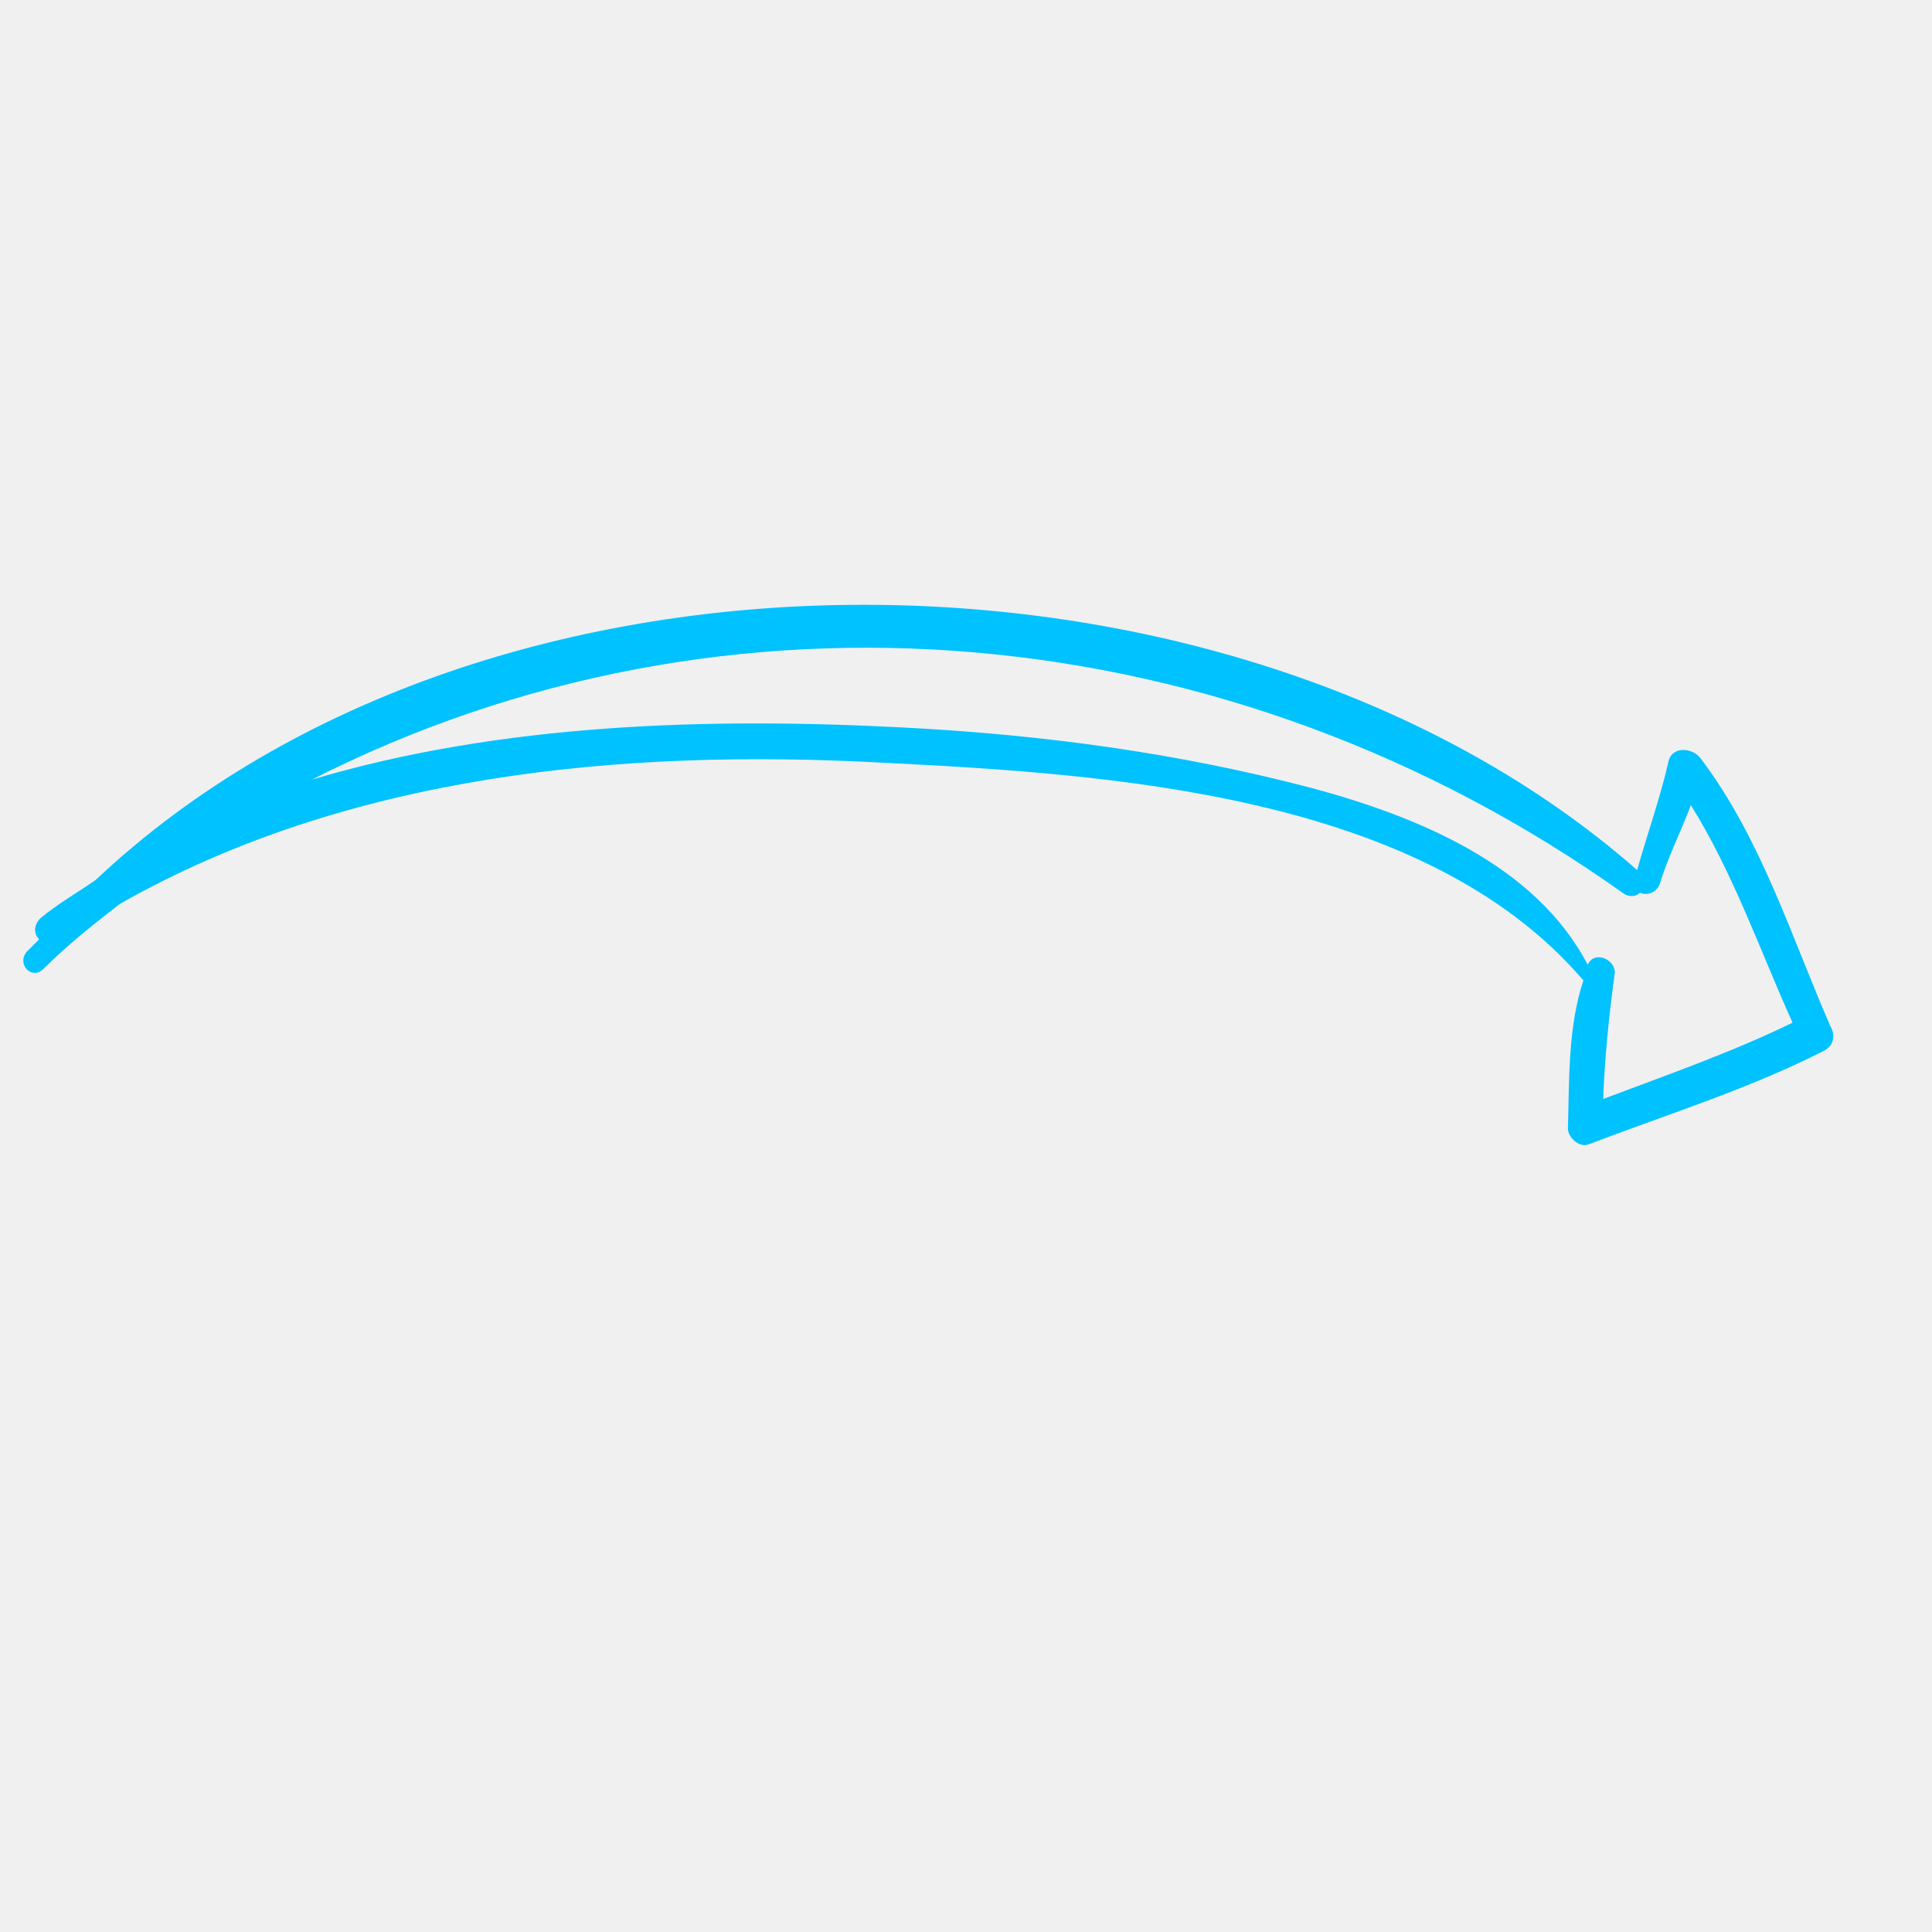
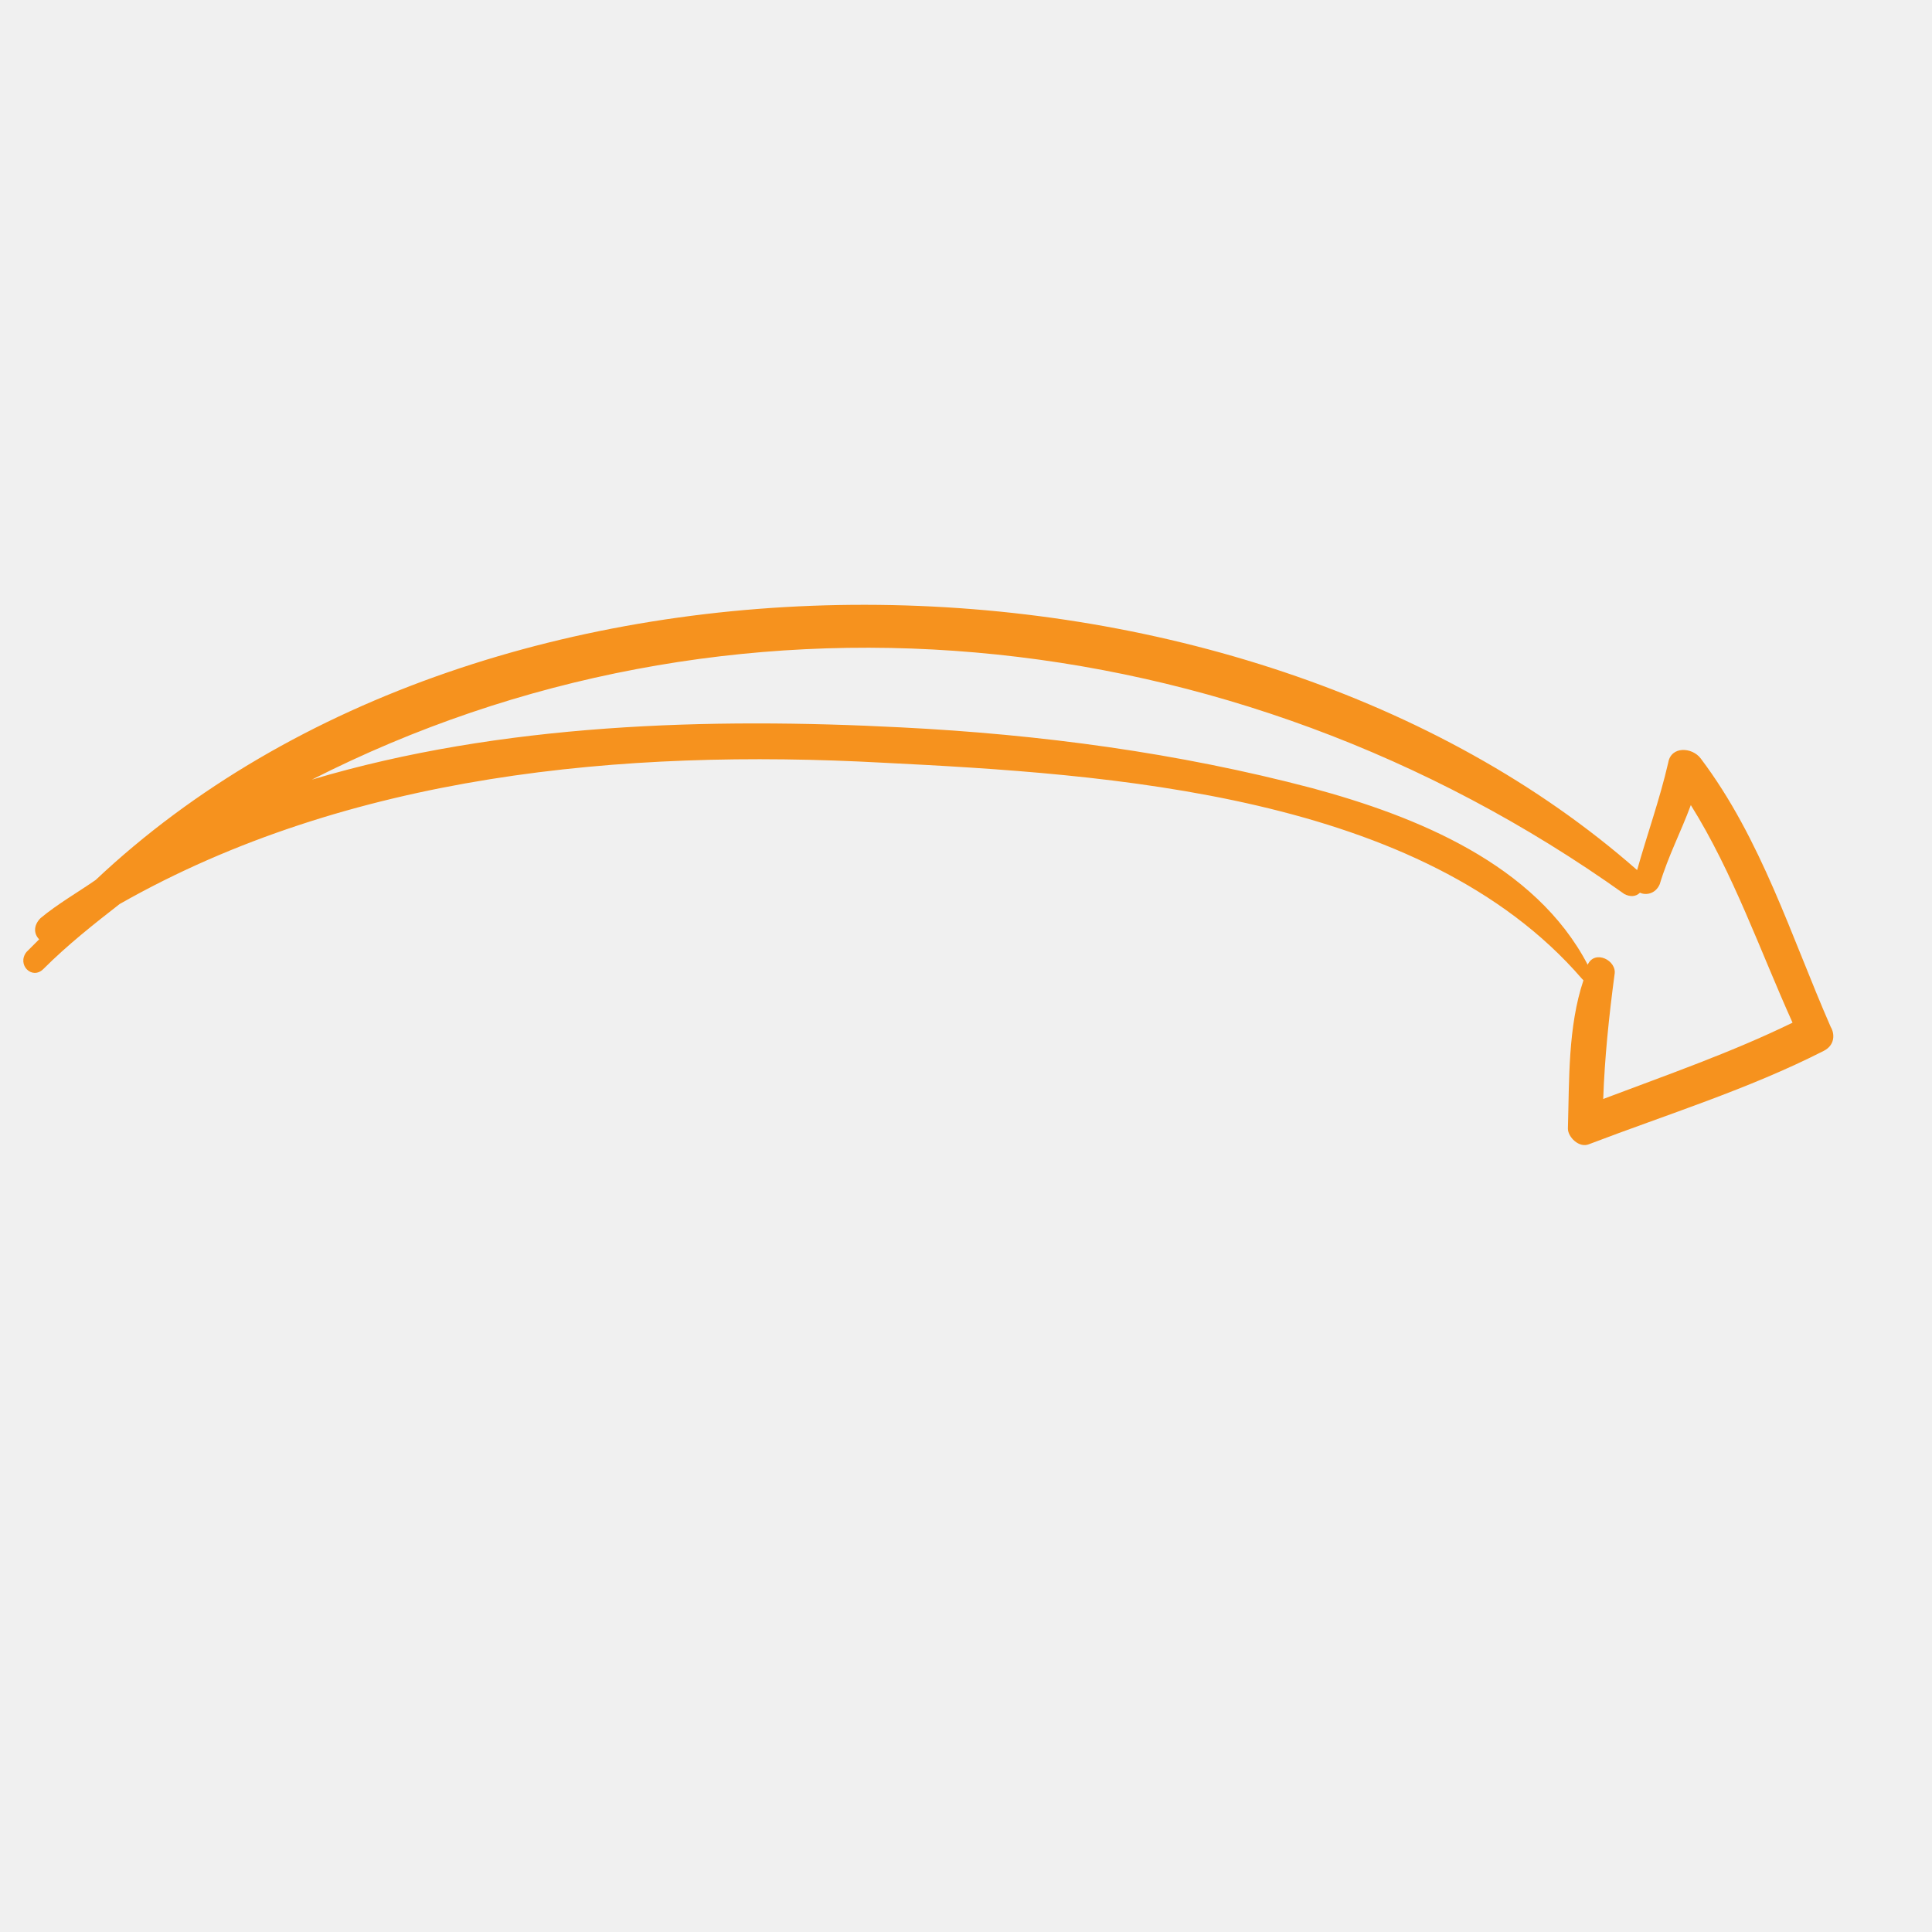
<svg xmlns="http://www.w3.org/2000/svg" width="114" height="114" viewBox="0 0 114 114" fill="none">
  <g clip-path="url(#clip0_2014_308)">
-     <path d="M107.606 62.011C103.188 64.262 98.352 65.763 93.767 67.513C93.183 67.763 92.516 67.097 92.516 66.596C92.6 63.678 92.516 60.594 93.433 57.843L93.35 57.759C83.929 46.838 65.421 45.671 52.082 45.004C36.742 44.17 20.569 45.671 7.063 53.341C5.562 54.508 3.978 55.758 2.561 57.176C1.894 57.843 0.977 56.925 1.561 56.175C1.811 55.925 2.061 55.675 2.311 55.425C1.977 55.091 1.977 54.591 2.394 54.174C3.395 53.341 4.562 52.674 5.646 51.923C28.906 29.997 73.174 30.748 96.601 51.34C97.185 49.256 97.935 47.172 98.435 45.004C98.602 44.003 99.853 44.087 100.353 44.754C103.938 49.506 105.688 55.258 108.023 60.594C108.273 61.011 108.273 61.678 107.606 62.011ZM99.769 47.505C99.186 49.089 98.435 50.506 97.935 52.173C97.685 52.757 97.101 52.84 96.768 52.674C96.518 52.924 96.184 52.924 95.851 52.757C72.591 36.167 42.828 33.582 18.401 46.004C29.572 42.669 41.911 42.336 53.166 42.92C61.419 43.336 69.506 44.42 77.426 46.505C83.596 48.172 90.599 51.006 93.683 56.925C94.1 56.008 95.434 56.675 95.267 57.509C94.934 60.01 94.684 62.428 94.6 64.846C98.352 63.428 102.187 62.094 105.771 60.344C103.854 56.092 102.27 51.507 99.769 47.505Z" fill="#00C2FF" />
+     <path d="M107.606 62.011C103.188 64.262 98.352 65.763 93.767 67.513C93.183 67.763 92.516 67.097 92.516 66.596C92.6 63.678 92.516 60.594 93.433 57.843L93.35 57.759C83.929 46.838 65.421 45.671 52.082 45.004C36.742 44.17 20.569 45.671 7.063 53.341C5.562 54.508 3.978 55.758 2.561 57.176C1.894 57.843 0.977 56.925 1.561 56.175C1.811 55.925 2.061 55.675 2.311 55.425C1.977 55.091 1.977 54.591 2.394 54.174C3.395 53.341 4.562 52.674 5.646 51.923C28.906 29.997 73.174 30.748 96.601 51.34C97.185 49.256 97.935 47.172 98.435 45.004C98.602 44.003 99.853 44.087 100.353 44.754C103.938 49.506 105.688 55.258 108.023 60.594C108.273 61.011 108.273 61.678 107.606 62.011ZM99.769 47.505C99.186 49.089 98.435 50.506 97.935 52.173C97.685 52.757 97.101 52.84 96.768 52.674C96.518 52.924 96.184 52.924 95.851 52.757C72.591 36.167 42.828 33.582 18.401 46.004C29.572 42.669 41.911 42.336 53.166 42.92C61.419 43.336 69.506 44.42 77.426 46.505C83.596 48.172 90.599 51.006 93.683 56.925C94.1 56.008 95.434 56.675 95.267 57.509C94.934 60.01 94.684 62.428 94.6 64.846C98.352 63.428 102.187 62.094 105.771 60.344C103.854 56.092 102.27 51.507 99.769 47.505Z" fill="#F6921E" />
  </g>
  <defs>
    <clipPath id="clip0_2014_308">
      <rect width="80" height="80" fill="white" transform="matrix(0.707107 0.707107 0.707107 -0.707107 0 56.5684)" />
    </clipPath>
  </defs>
</svg>
